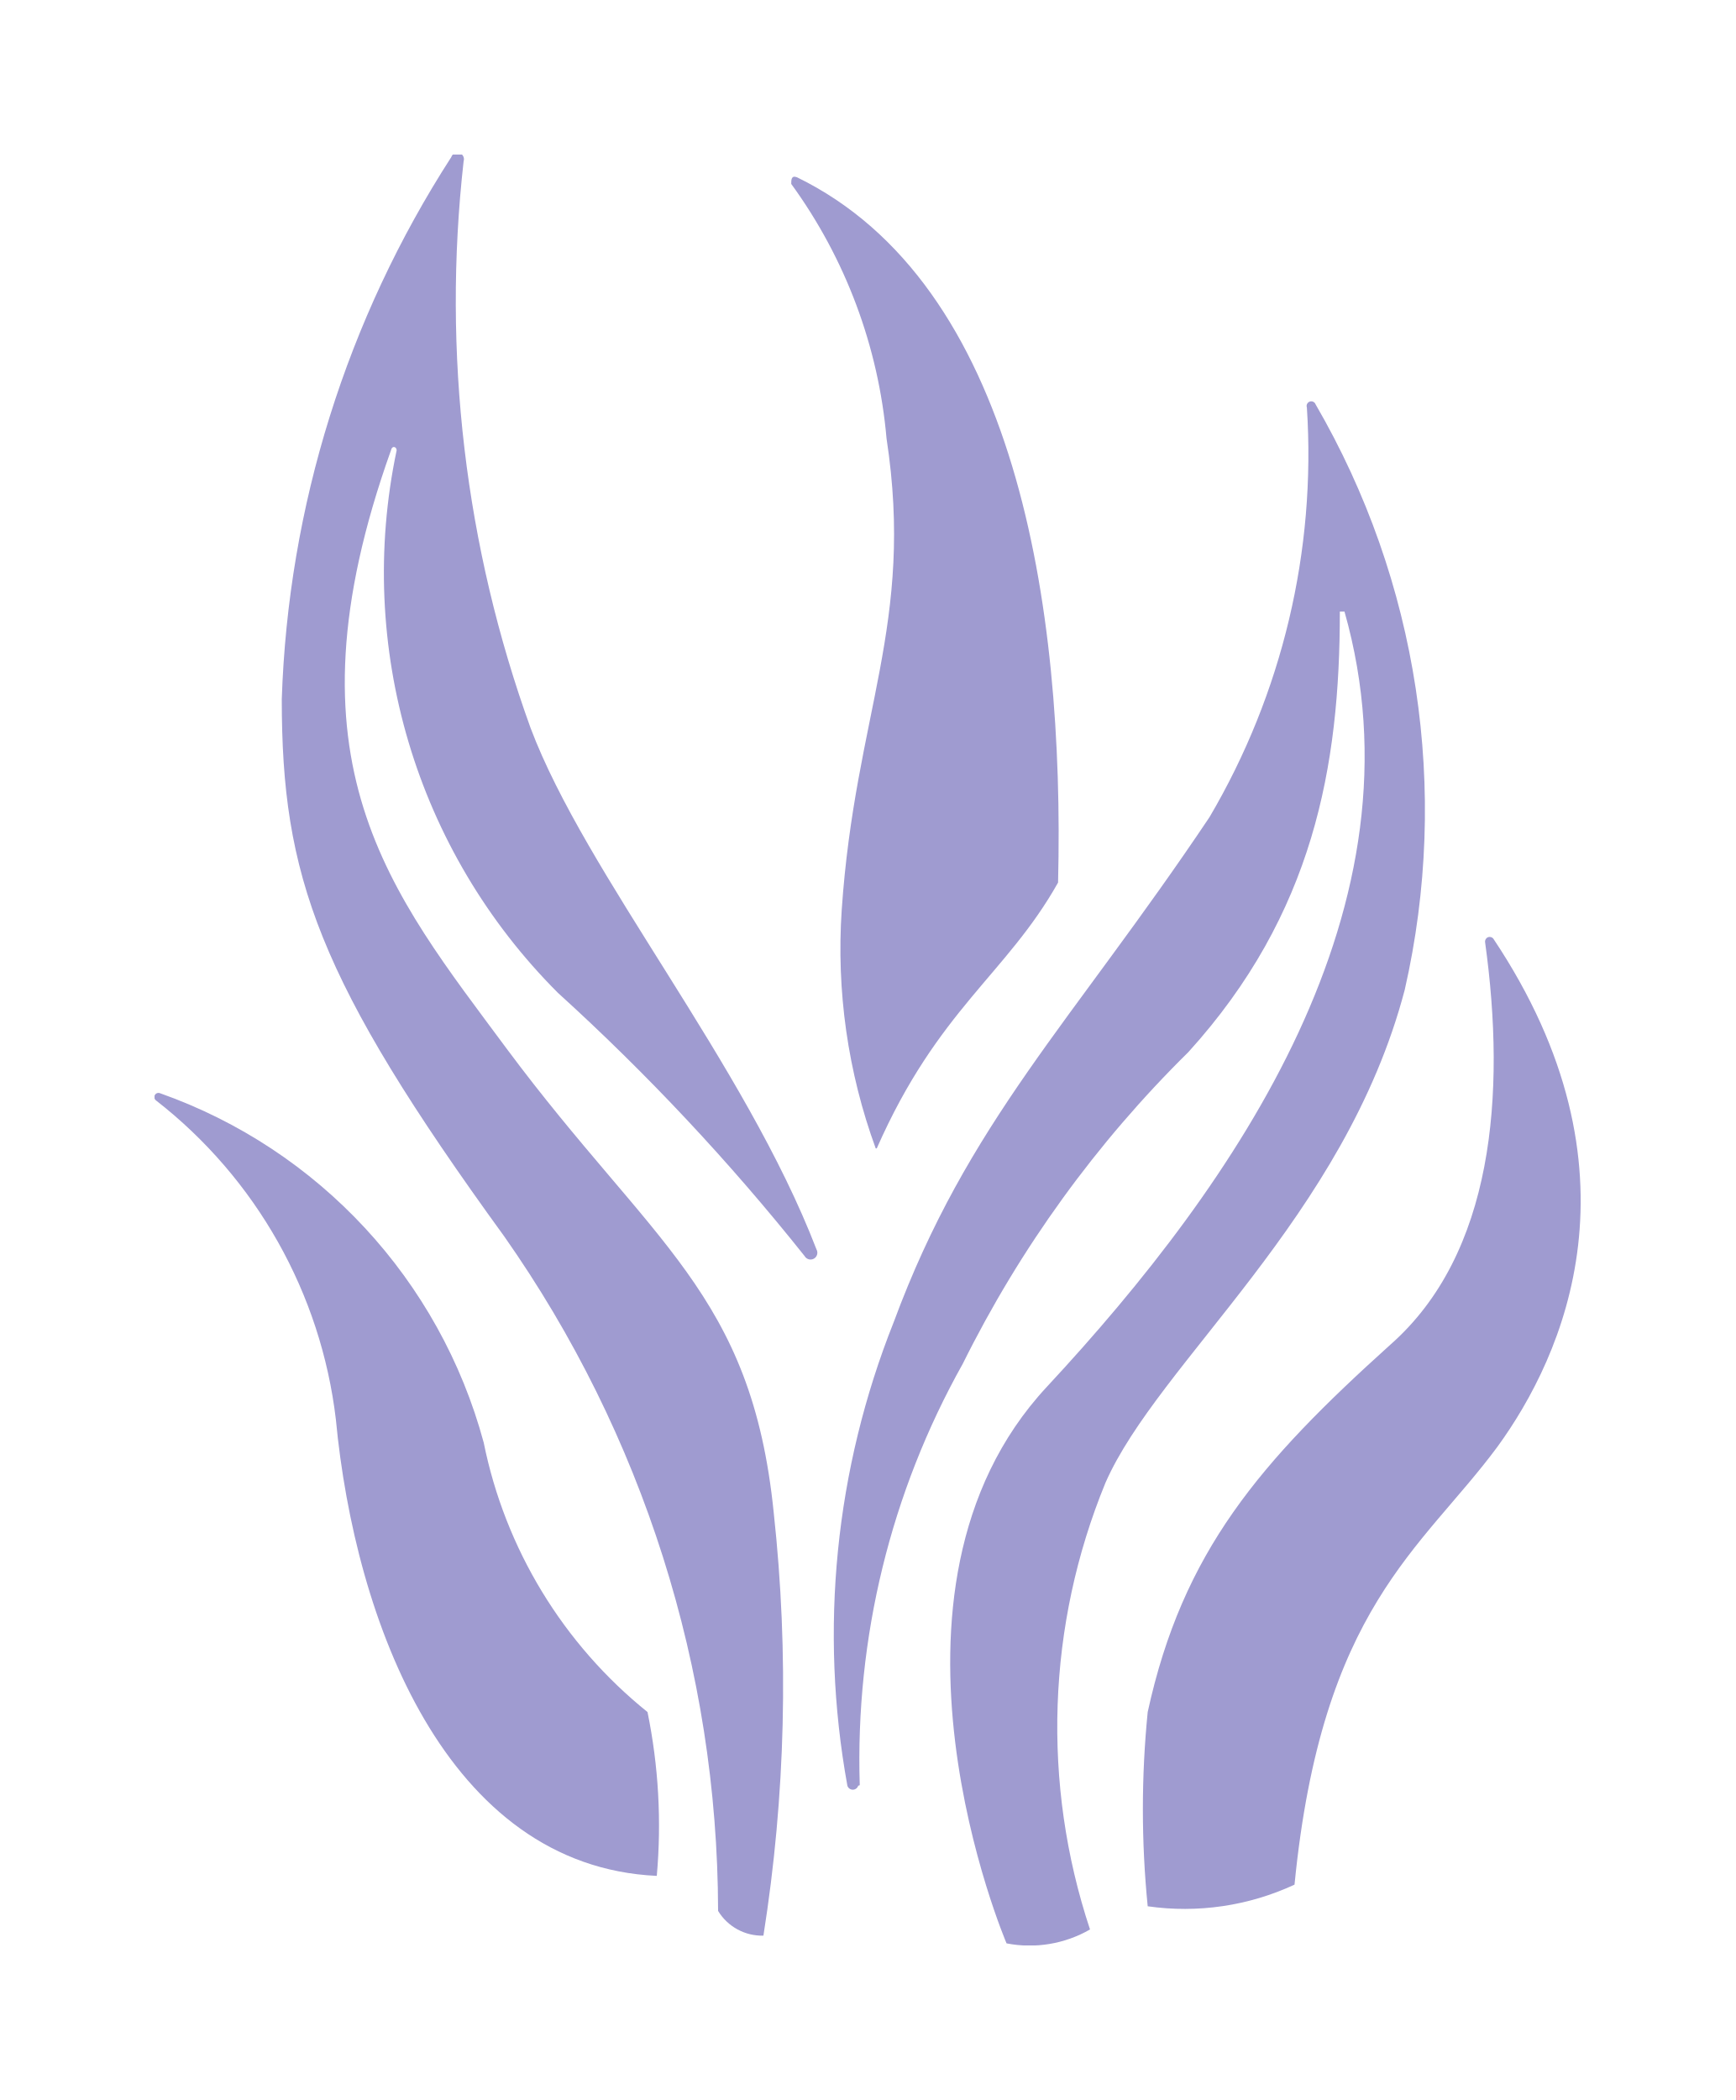
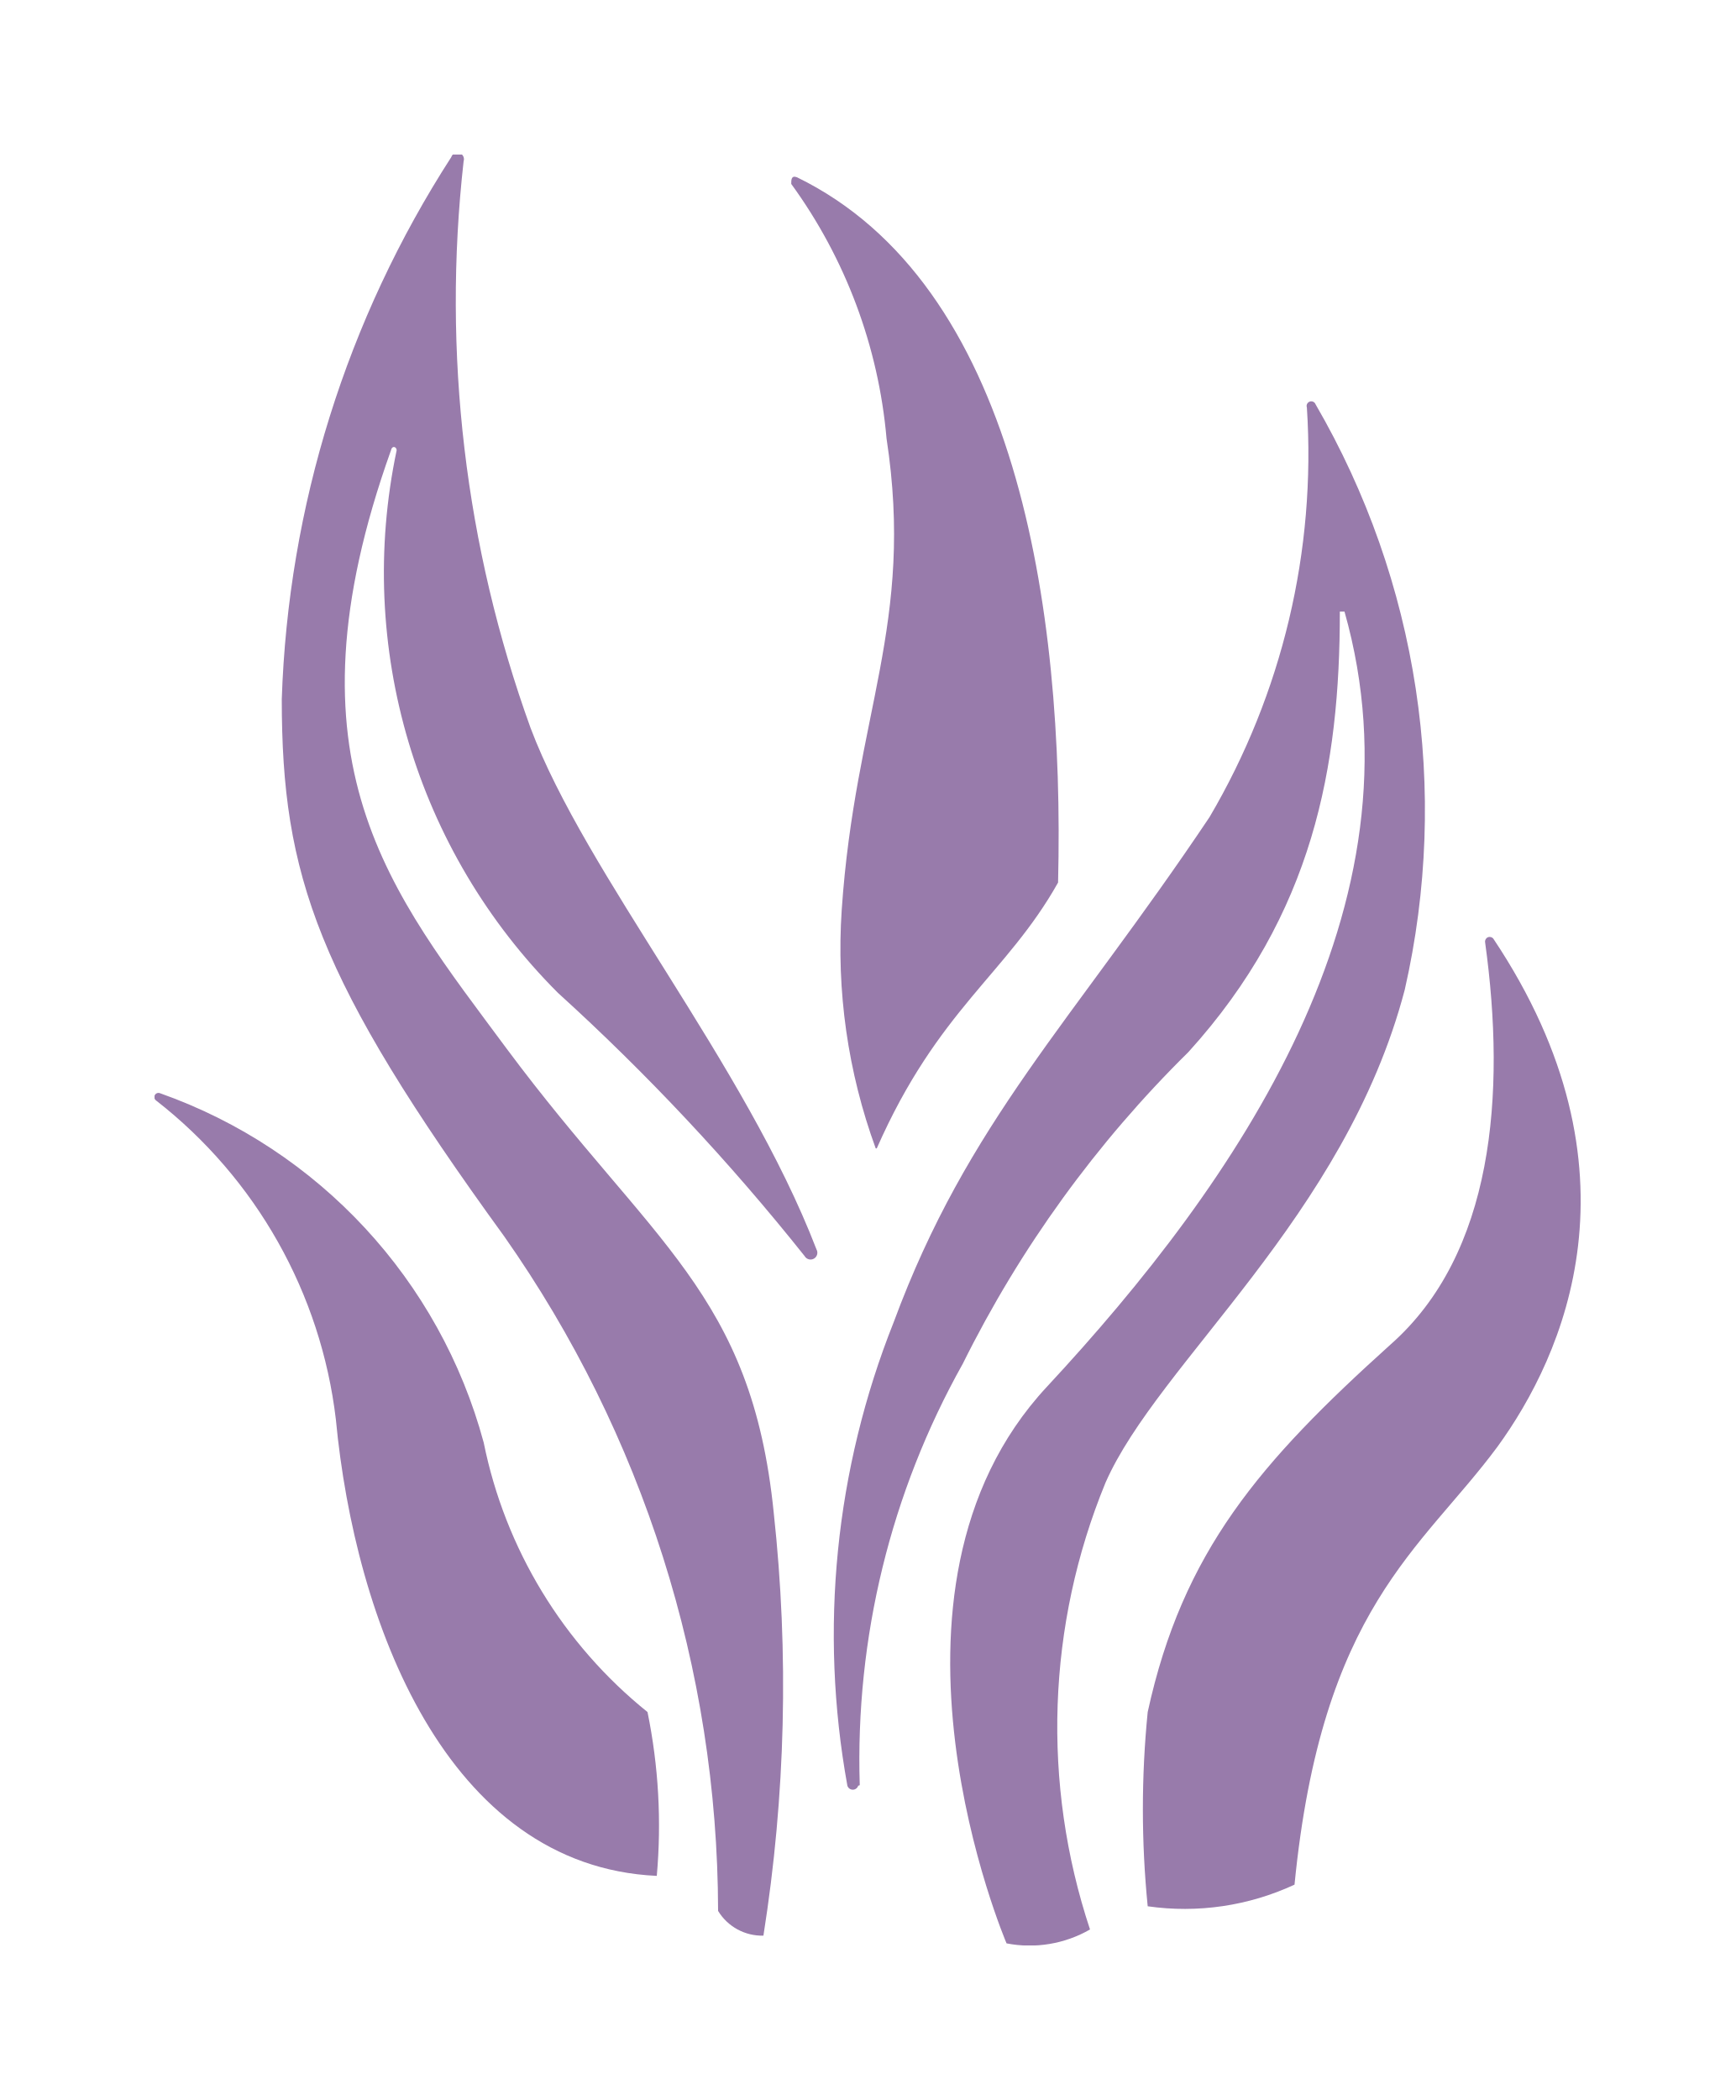
<svg xmlns="http://www.w3.org/2000/svg" viewBox="0 0 33.685 40.76" version="1.1" id="svg23" width="33.685" height="40.76">
  <defs id="defs7">
    <style id="style2">.cls-1{fill:none;}.cls-2{clip-path:url(#clip-path);}</style>
    <clipPath id="clip-path" transform="translate(0 0)">
      <rect class="cls-1" width="27.7" height="34.76" id="rect4" x="0" y="0" />
    </clipPath>
  </defs>
-   <g id="Layer_2" data-name="Layer 2" style="fill:#9f9bd0;fill-opacity:1" transform="translate(3,3)">
-     <g id="Layer_1-2" data-name="Layer 1" style="fill:#9f9bd0;fill-opacity:1">
-       <g class="cls-2" clip-path="url(#clip-path)" id="g19" style="fill:#9f9bd0;fill-opacity:1">
-         <path d="M 10.94,34.08 A 22.85,22.85 0 0 0 6.79,21 C 3.16,16 2.47,14 2.47,10.57 A 20.66,20.66 0 0 1 5.76,0.05 0.126,0.126 0 0 1 6,0.13 a 24.35,24.35 0 0 0 1.3,11 c 1.07,2.84 4.16,6.51 5.55,10.12 A 0.132,0.132 0 0 1 12.62,21.38 43.48,43.48 0 0 0 7.83,16.27 11.53,11.53 0 0 1 4.7,5.74 c 0,-0.07 -0.09,-0.1 -0.11,0 -2.17,6.07 0,8.58 2.25,11.62 2.82,3.79 4.75,4.74 5.18,9 a 31,31 0 0 1 -0.2,8.21 1,1 0 0 1 -0.88,-0.48" id="path9" style="fill:#9f9bd0;fill-opacity:1" />
-         <path d="M 14,19.29 A 11.28,11.28 0 0 1 13.34,14.66 C 13.6,10.85 14.76,9.11 14.21,5.51 A 9.86,9.86 0 0 0 12.36,0.57 c 0,-0.08 0,-0.17 0.11,-0.13 4.25,2.07 5.2,8.31 5.07,13.69 -1,1.78 -2.33,2.46 -3.52,5.16" id="path11" style="fill:#9f9bd0;fill-opacity:1" />
-         <path d="m 13.66,31.66 a 0.11,0.11 0 0 1 -0.21,0 16.4,16.4 0 0 1 0.9,-9 c 1.44,-3.89 3.45,-5.8 6.13,-9.8 a 13.89,13.89 0 0 0 1.89,-7.95 0.09,0.09 0 0 1 0.17,-0.06 15.68,15.68 0 0 1 1.73,11.36 c -1.16,4.42 -4.79,7.24 -5.81,9.57 a 12.47,12.47 0 0 0 -0.3,8.67 2.35,2.35 0 0 1 -1.62,0.27 c 0,0 -2.92,-6.82 0.78,-10.8 3.7,-3.98 7.4,-9.34 5.78,-15.05 a 0.045,0 0 0 0 -0.09,0 c 0,3 -0.51,5.87 -2.94,8.55 a 22.57,22.57 0 0 0 -4.38,6.05 15.72,15.72 0 0 0 -2,8.18" id="path13" style="fill:#9f9bd0;fill-opacity:1" />
-         <path d="m 19.28,34 a 19,19 0 0 1 0,-3.77 c 0.68,-3.12 2.18,-4.85 4.71,-7.13 2,-1.76 2.25,-4.85 1.84,-7.81 a 0.09,0.09 0 0 1 0.16,-0.07 c 3,4.49 1.36,8.1 0.08,9.86 -1.48,2 -3.41,3.12 -3.94,8.5 A 5.06,5.06 0 0 1 19.28,34" id="path15" style="fill:#9f9bd0;fill-opacity:1" />
-         <path d="M 9.75,33.41 A 11,11 0 0 0 9.57,30.23 9,9 0 0 1 6.39,25 9.94,9.94 0 0 0 0.11,18.22 0.081,0.081 0 0 0 0.03,18.36 9.22,9.22 0 0 1 3.52,24.55 c 0.37,3.91 2.14,8.67 6.23,8.86" id="path17" style="fill:#9f9bd0;fill-opacity:1" />
+   <g id="Layer_2" data-name="Layer 2" style="fill:#987bab;fill-opacity:1" transform="translate(3,3)">
+     <g id="Layer_1-2" data-name="Layer 1" style="fill:#987bab;fill-opacity:1">
+       <g class="cls-2" clip-path="url(#clip-path)" id="g19" style="fill:#987bab;fill-opacity:1">
+         <path d="M 10.94,34.08 A 22.85,22.85 0 0 0 6.79,21 C 3.16,16 2.47,14 2.47,10.57 A 20.66,20.66 0 0 1 5.76,0.05 0.126,0.126 0 0 1 6,0.13 a 24.35,24.35 0 0 0 1.3,11 c 1.07,2.84 4.16,6.51 5.55,10.12 A 0.132,0.132 0 0 1 12.62,21.38 43.48,43.48 0 0 0 7.83,16.27 11.53,11.53 0 0 1 4.7,5.74 c 0,-0.07 -0.09,-0.1 -0.11,0 -2.17,6.07 0,8.58 2.25,11.62 2.82,3.79 4.75,4.74 5.18,9 a 31,31 0 0 1 -0.2,8.21 1,1 0 0 1 -0.88,-0.48" id="path9" style="fill:#987bab;fill-opacity:1" />
+         <path d="M 14,19.29 A 11.28,11.28 0 0 1 13.34,14.66 C 13.6,10.85 14.76,9.11 14.21,5.51 A 9.86,9.86 0 0 0 12.36,0.57 c 0,-0.08 0,-0.17 0.11,-0.13 4.25,2.07 5.2,8.31 5.07,13.69 -1,1.78 -2.33,2.46 -3.52,5.16" id="path11" style="fill:#987bab;fill-opacity:1" />
+         <path d="m 13.66,31.66 a 0.11,0.11 0 0 1 -0.21,0 16.4,16.4 0 0 1 0.9,-9 c 1.44,-3.89 3.45,-5.8 6.13,-9.8 a 13.89,13.89 0 0 0 1.89,-7.95 0.09,0.09 0 0 1 0.17,-0.06 15.68,15.68 0 0 1 1.73,11.36 c -1.16,4.42 -4.79,7.24 -5.81,9.57 a 12.47,12.47 0 0 0 -0.3,8.67 2.35,2.35 0 0 1 -1.62,0.27 c 0,0 -2.92,-6.82 0.78,-10.8 3.7,-3.98 7.4,-9.34 5.78,-15.05 a 0.045,0 0 0 0 -0.09,0 c 0,3 -0.51,5.87 -2.94,8.55 a 22.57,22.57 0 0 0 -4.38,6.05 15.72,15.72 0 0 0 -2,8.18" id="path13" style="fill:#987bab;fill-opacity:1" />
+         <path d="m 19.28,34 a 19,19 0 0 1 0,-3.77 c 0.68,-3.12 2.18,-4.85 4.71,-7.13 2,-1.76 2.25,-4.85 1.84,-7.81 a 0.09,0.09 0 0 1 0.16,-0.07 c 3,4.49 1.36,8.1 0.08,9.86 -1.48,2 -3.41,3.12 -3.94,8.5 A 5.06,5.06 0 0 1 19.28,34" id="path15" style="fill:#987bab;fill-opacity:1" />
+         <path d="M 9.75,33.41 A 11,11 0 0 0 9.57,30.23 9,9 0 0 1 6.39,25 9.94,9.94 0 0 0 0.11,18.22 0.081,0.081 0 0 0 0.03,18.36 9.22,9.22 0 0 1 3.52,24.55 c 0.37,3.91 2.14,8.67 6.23,8.86" id="path17" style="fill:#987bab;fill-opacity:1" />
      </g>
    </g>
  </g>
</svg>
